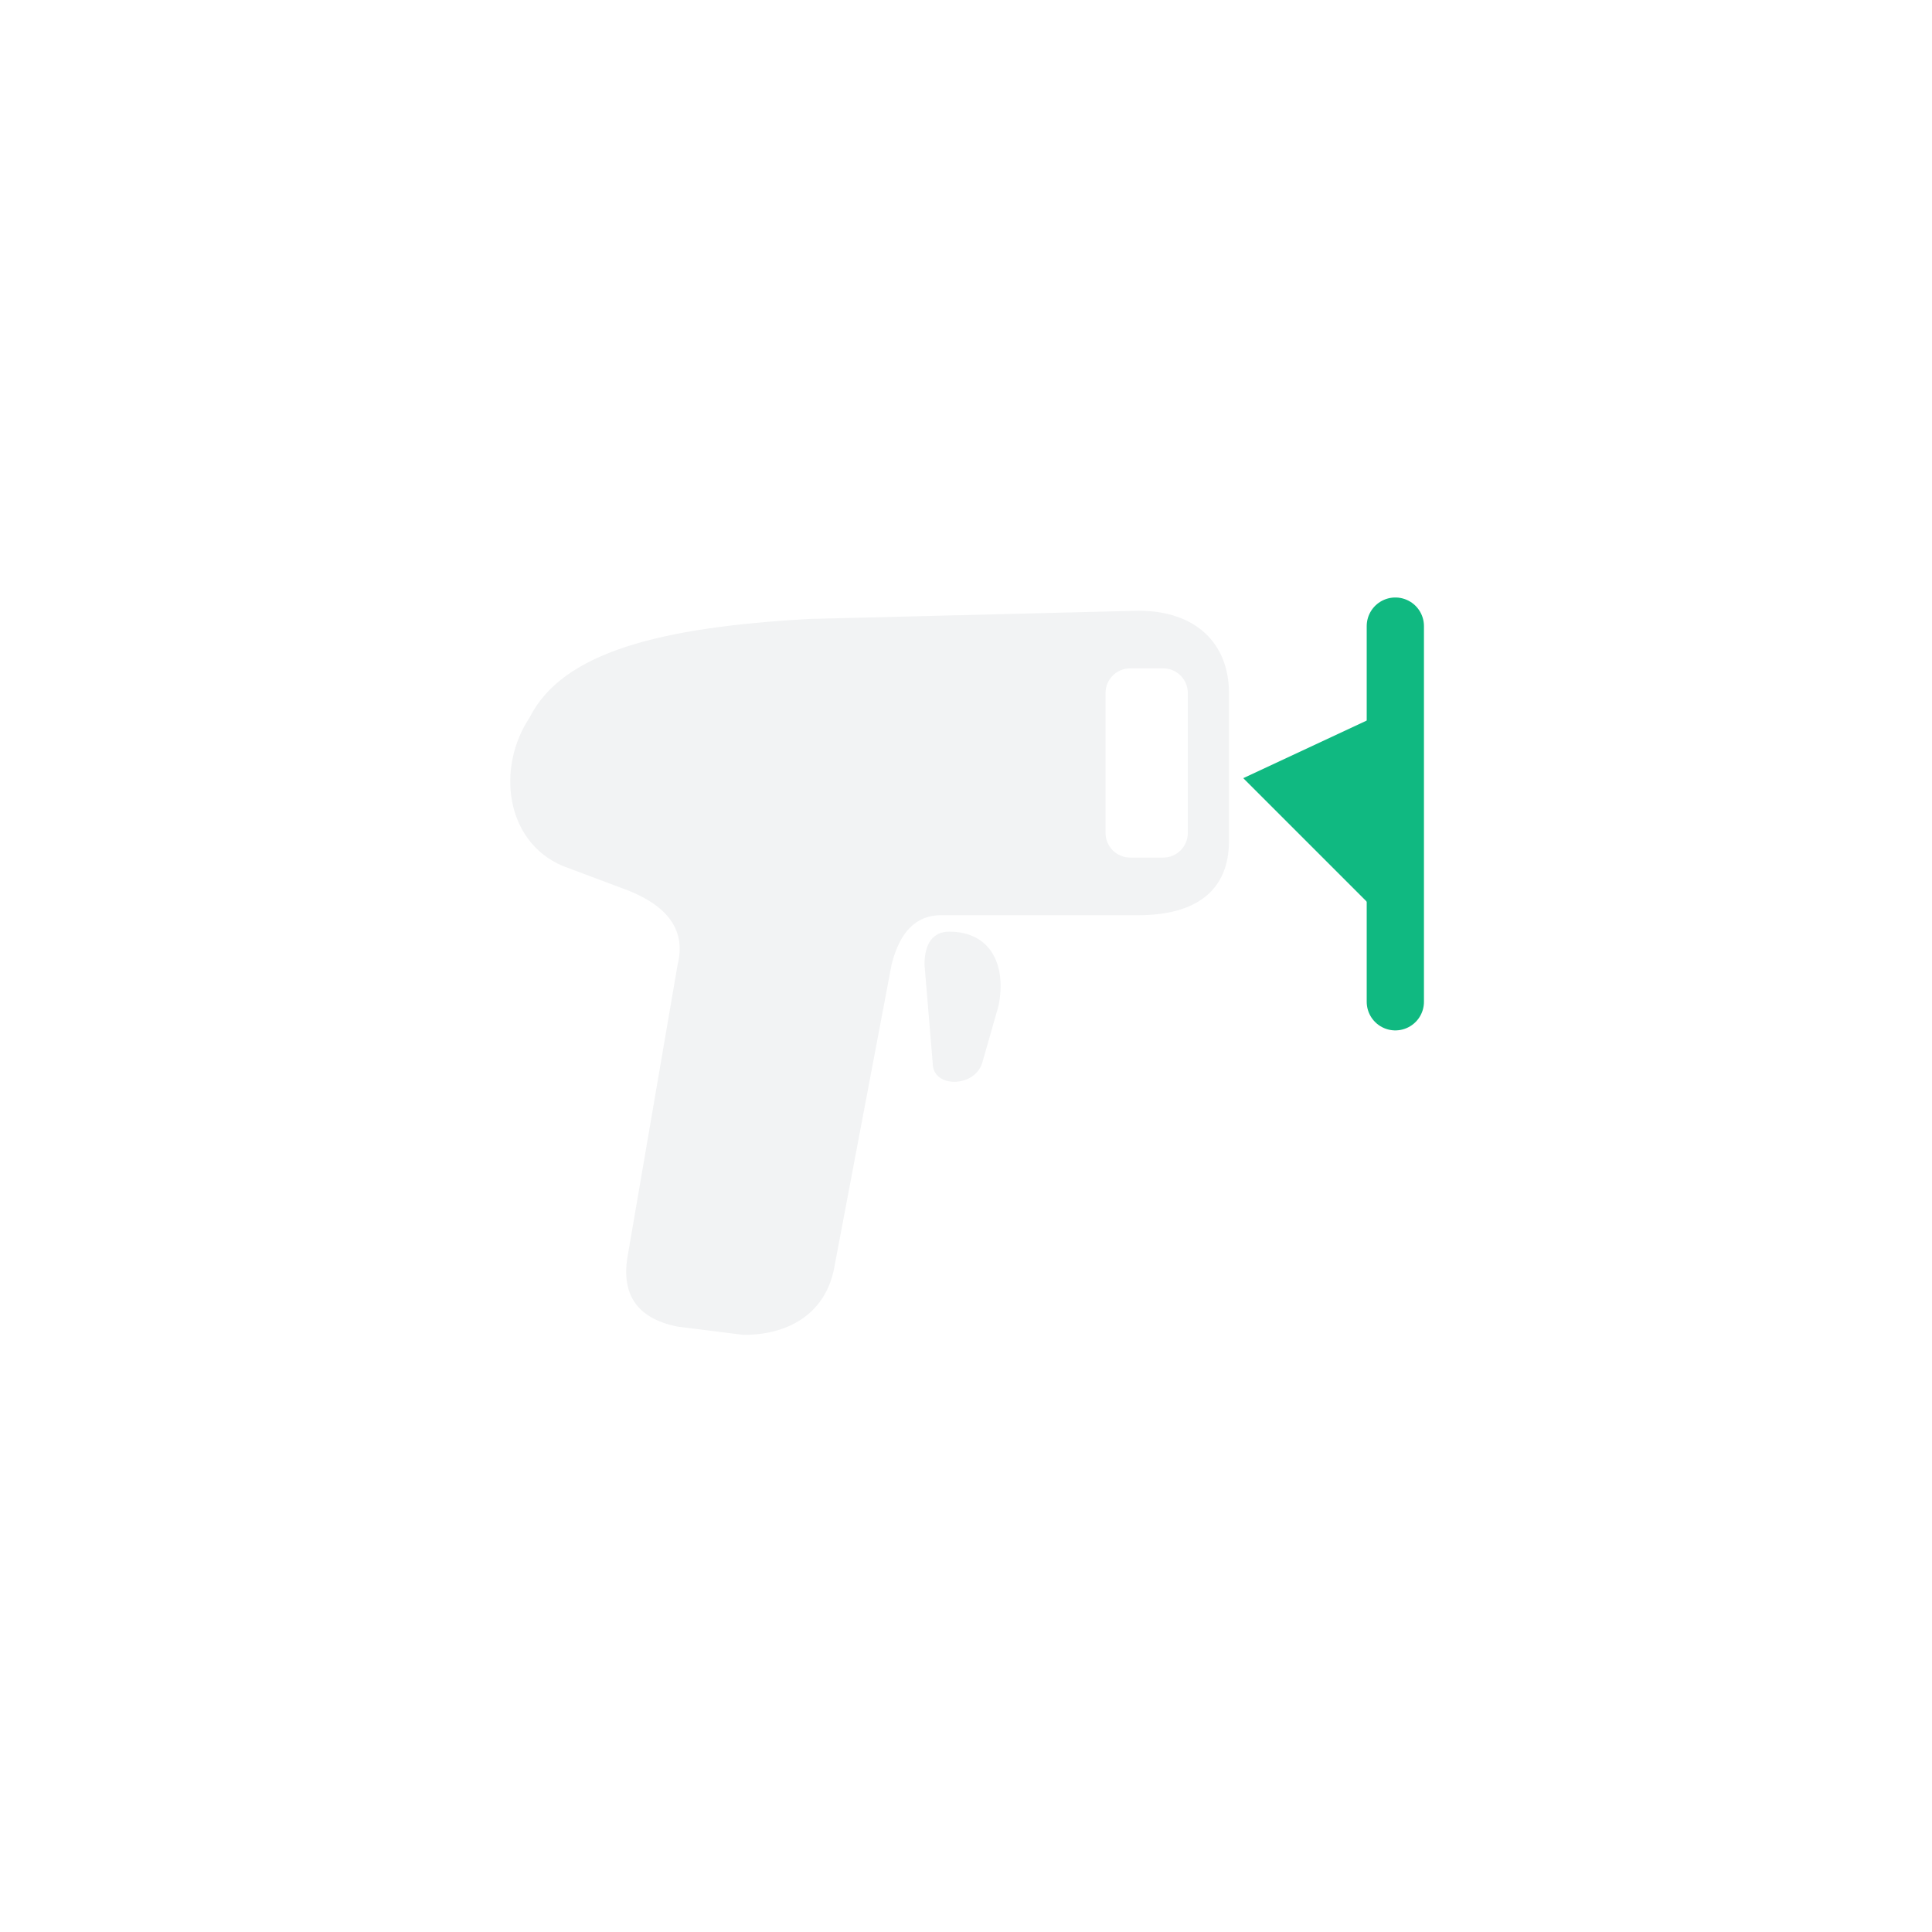
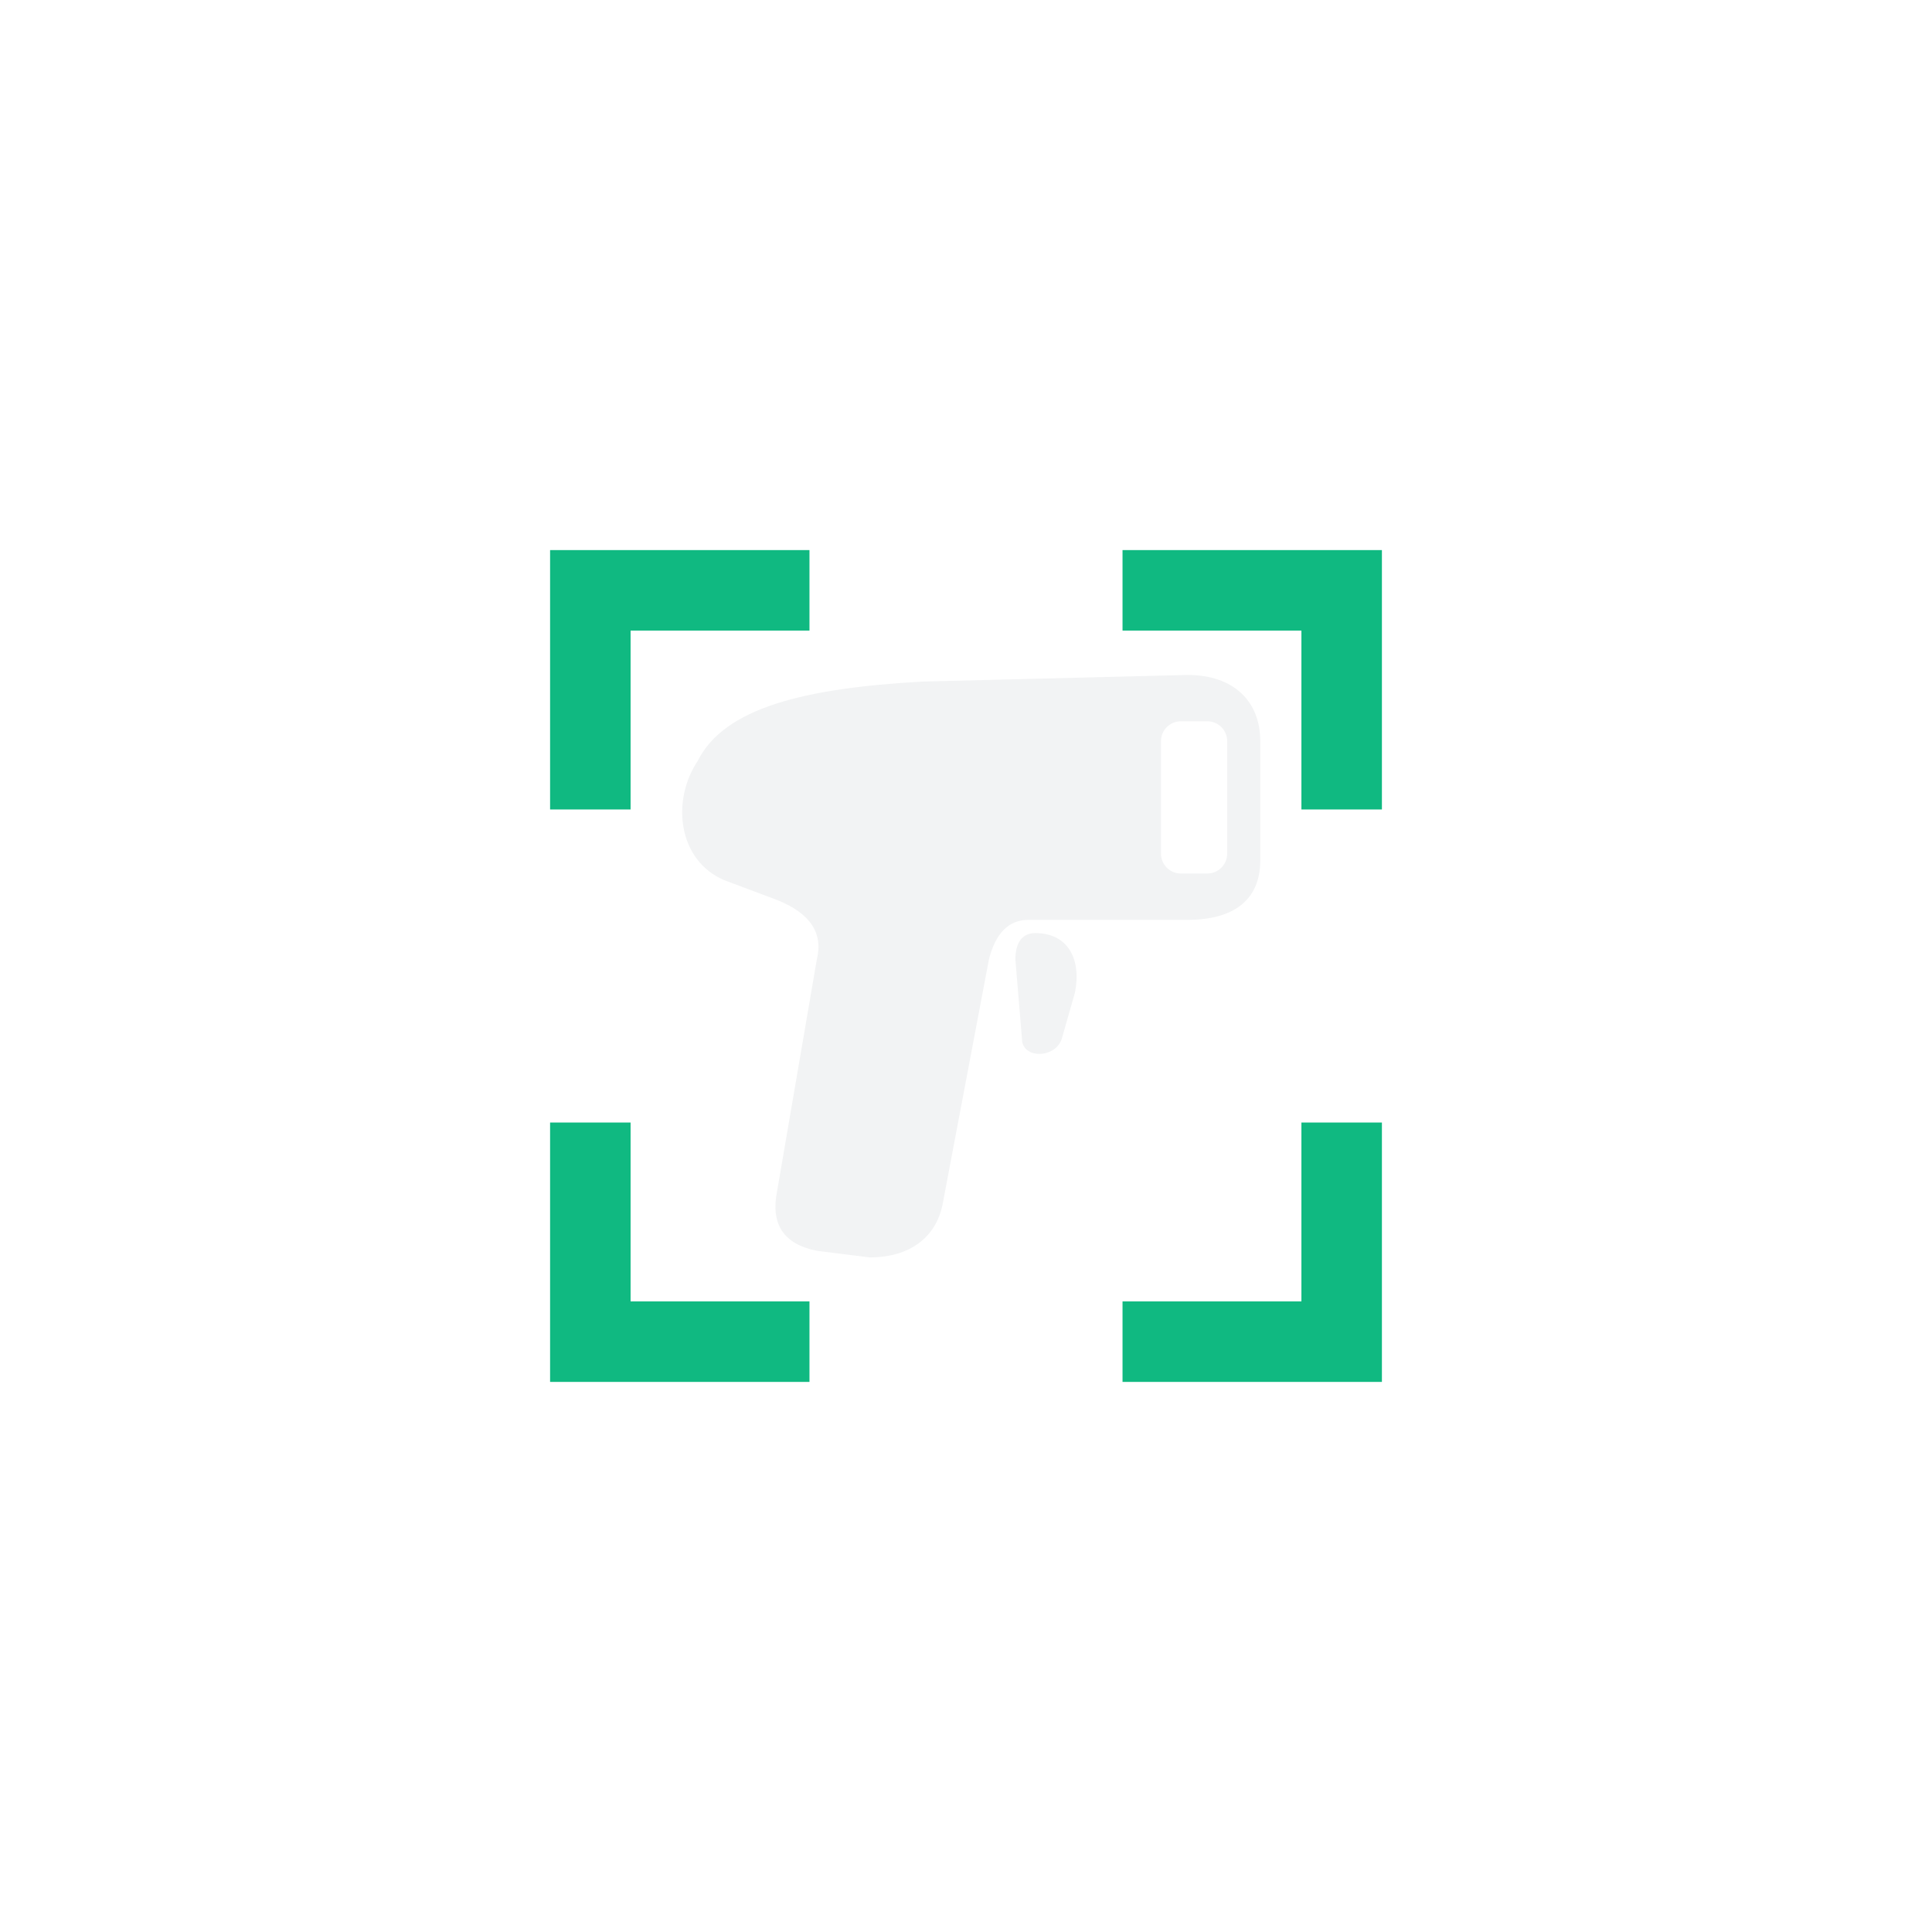
<svg xmlns="http://www.w3.org/2000/svg" viewBox="0 0 108 108" width="108" height="108">
-   <g transform="translate(25 30) scale(.46)">
+   <g fill="none" stroke="#10B981" stroke-width="4.5" stroke-linecap="square">
+     <path d="M33 43V33h10" />
+     <path d="M65 33h10v10" />
+     <path d="M75 65v10H65" />
+     <path d="M43 75H33V65" />
+   </g>
+   <g transform="translate(35.3 34.4) scale(.37)">
    <path fill="#F2F3F4" fill-rule="evenodd" d="M10 22C14 14 26 11 44 10L84 9C91 9 95 13 95 19L95 37C95 43 91 46 84 46L60 46C57 46 55 48 54 52L47 89C46 94 42 97 36 97L28 96C23 95 21 92 22 87L28 52C29 48 27 45 22 43L14 40C7 37 6 28 10 22Z M83 16H87A3 3 0 0 1 90 19V36A3 3 0 0 1 87 39H83A3 3 0 0 1 80 36V19A3 3 0 0 1 83 16Z" />
    <path fill="#F2F3F4" d="M61 48C66 48 68 52 67 57L65 64C64 67 59 67 59 64L58 52C58 49.5 59 48 61 48Z" />
  </g>
-   <path fill="#10B981" d="M69.5 43.5L77 40v11z" />
-   <path fill="none" stroke="#10B981" stroke-width="3.2" stroke-linecap="round" d="M78 35v21" />
</svg>
